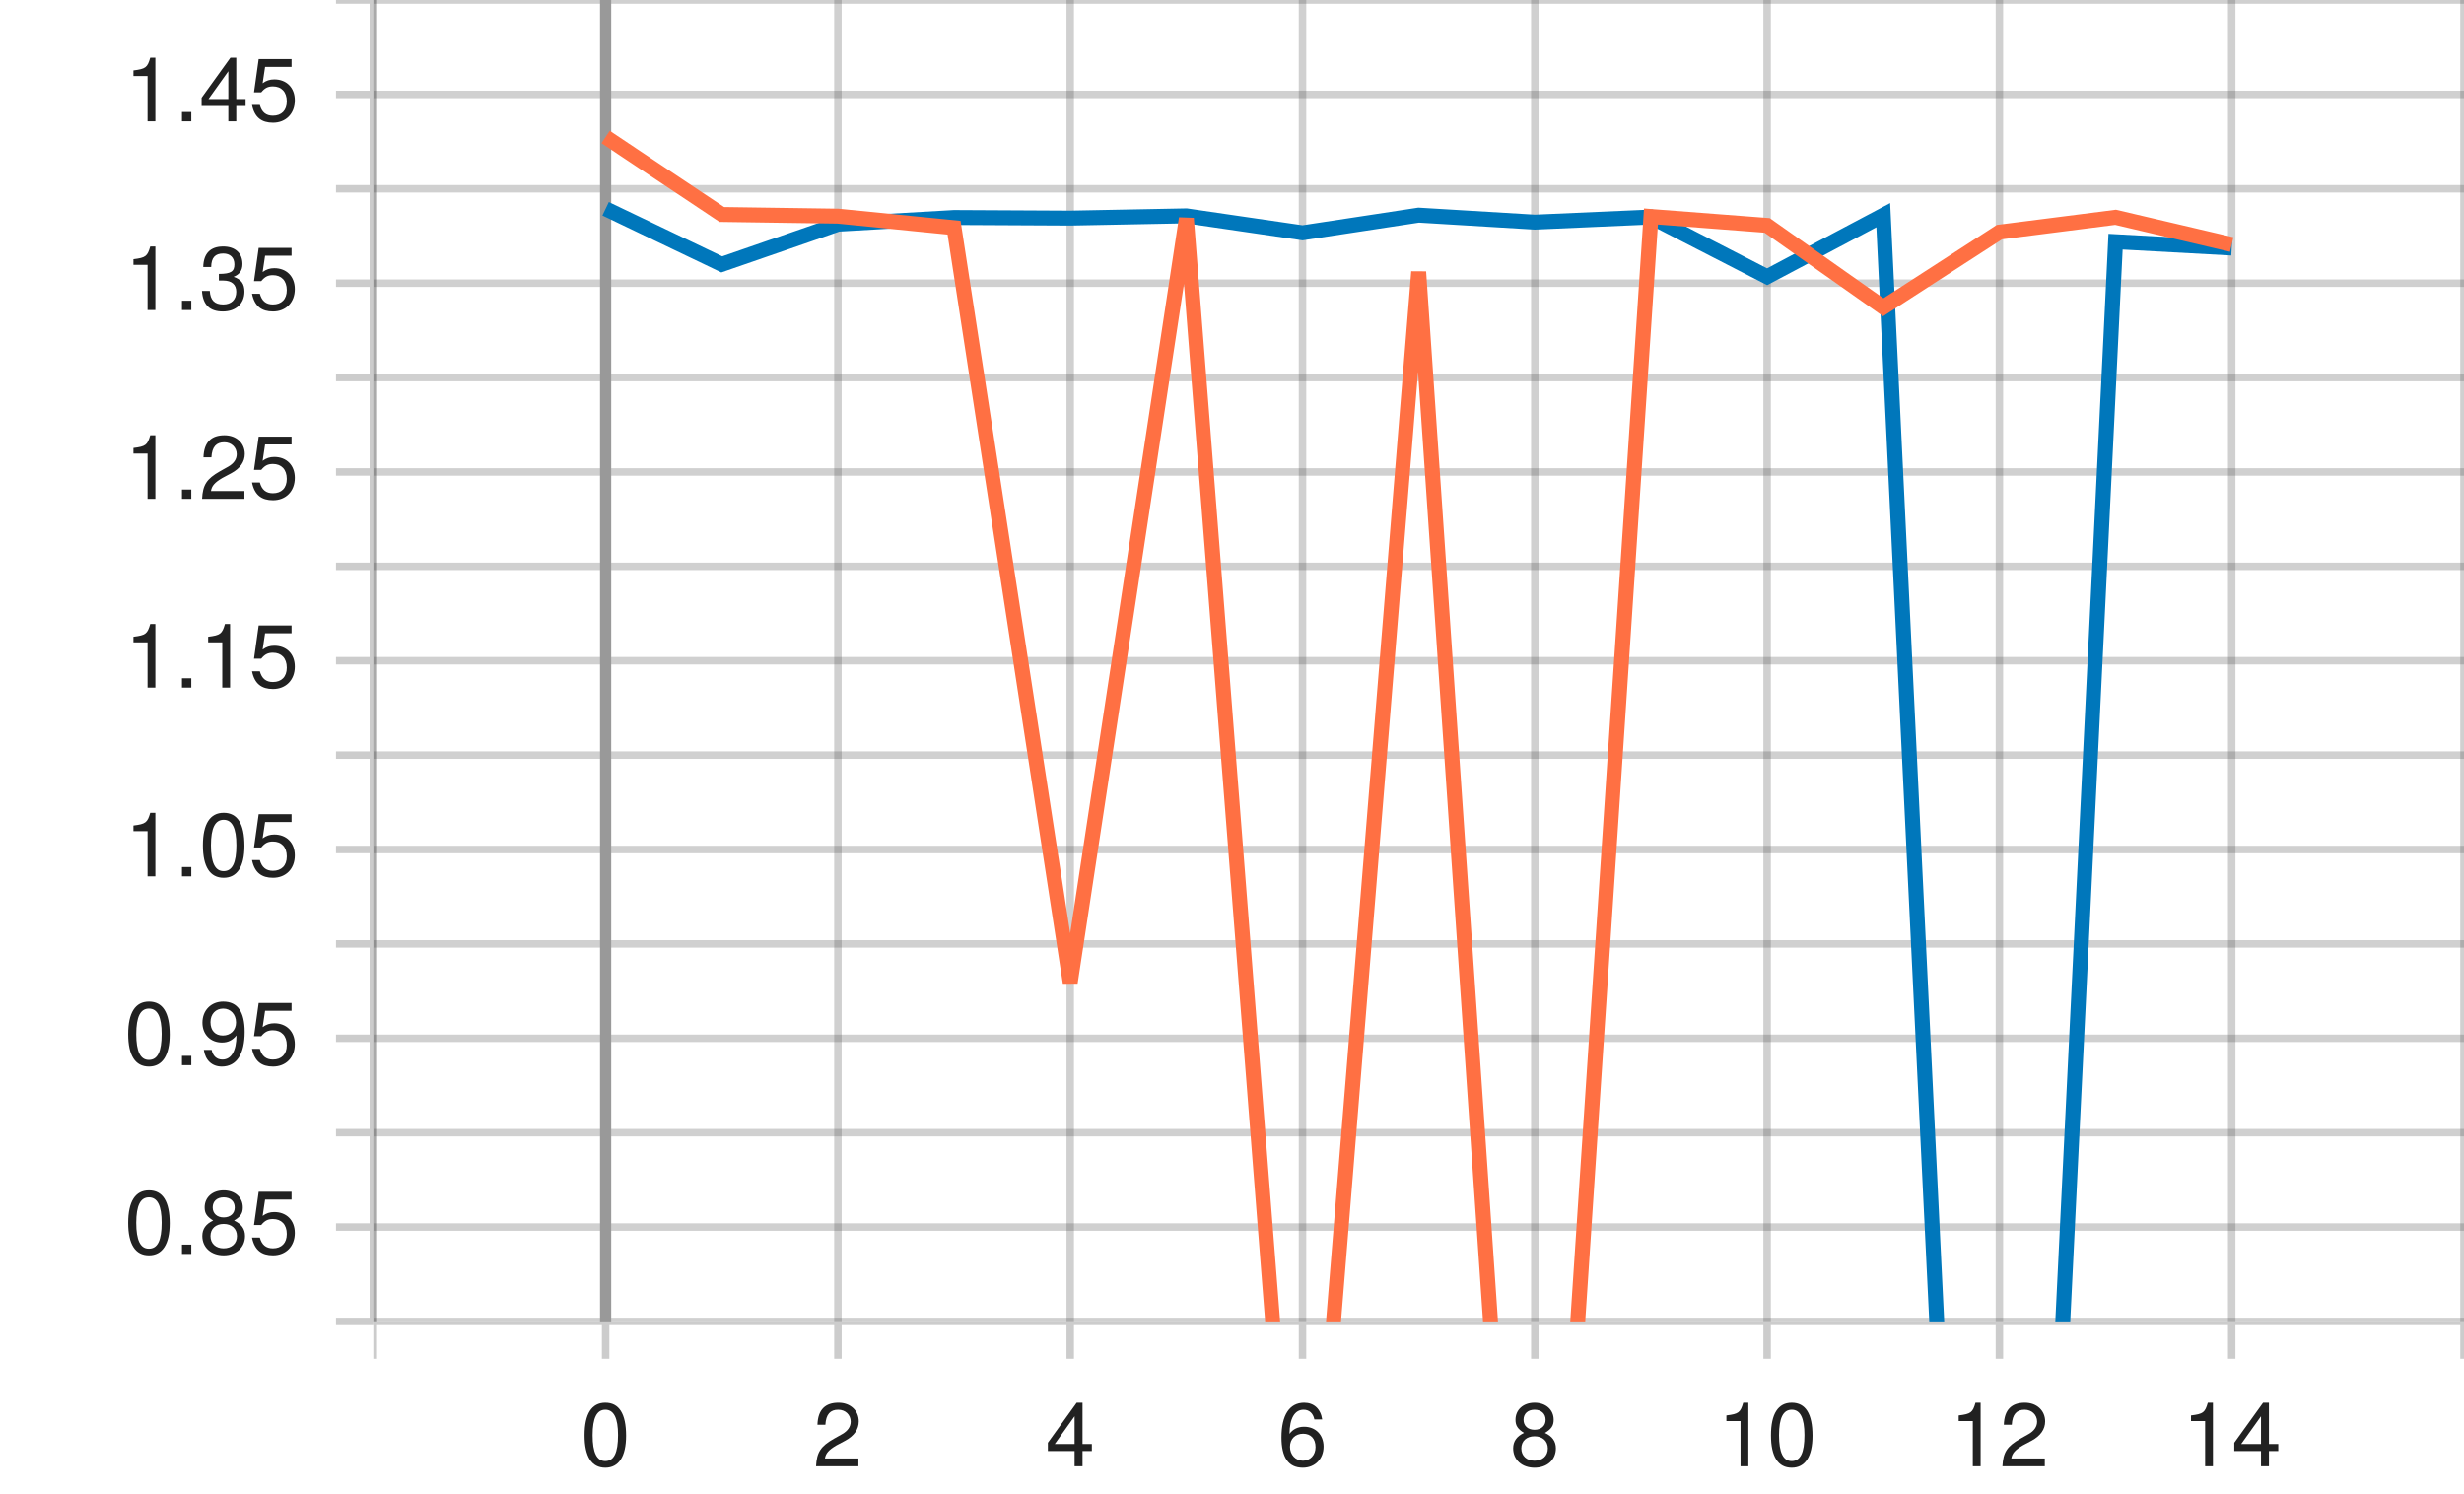
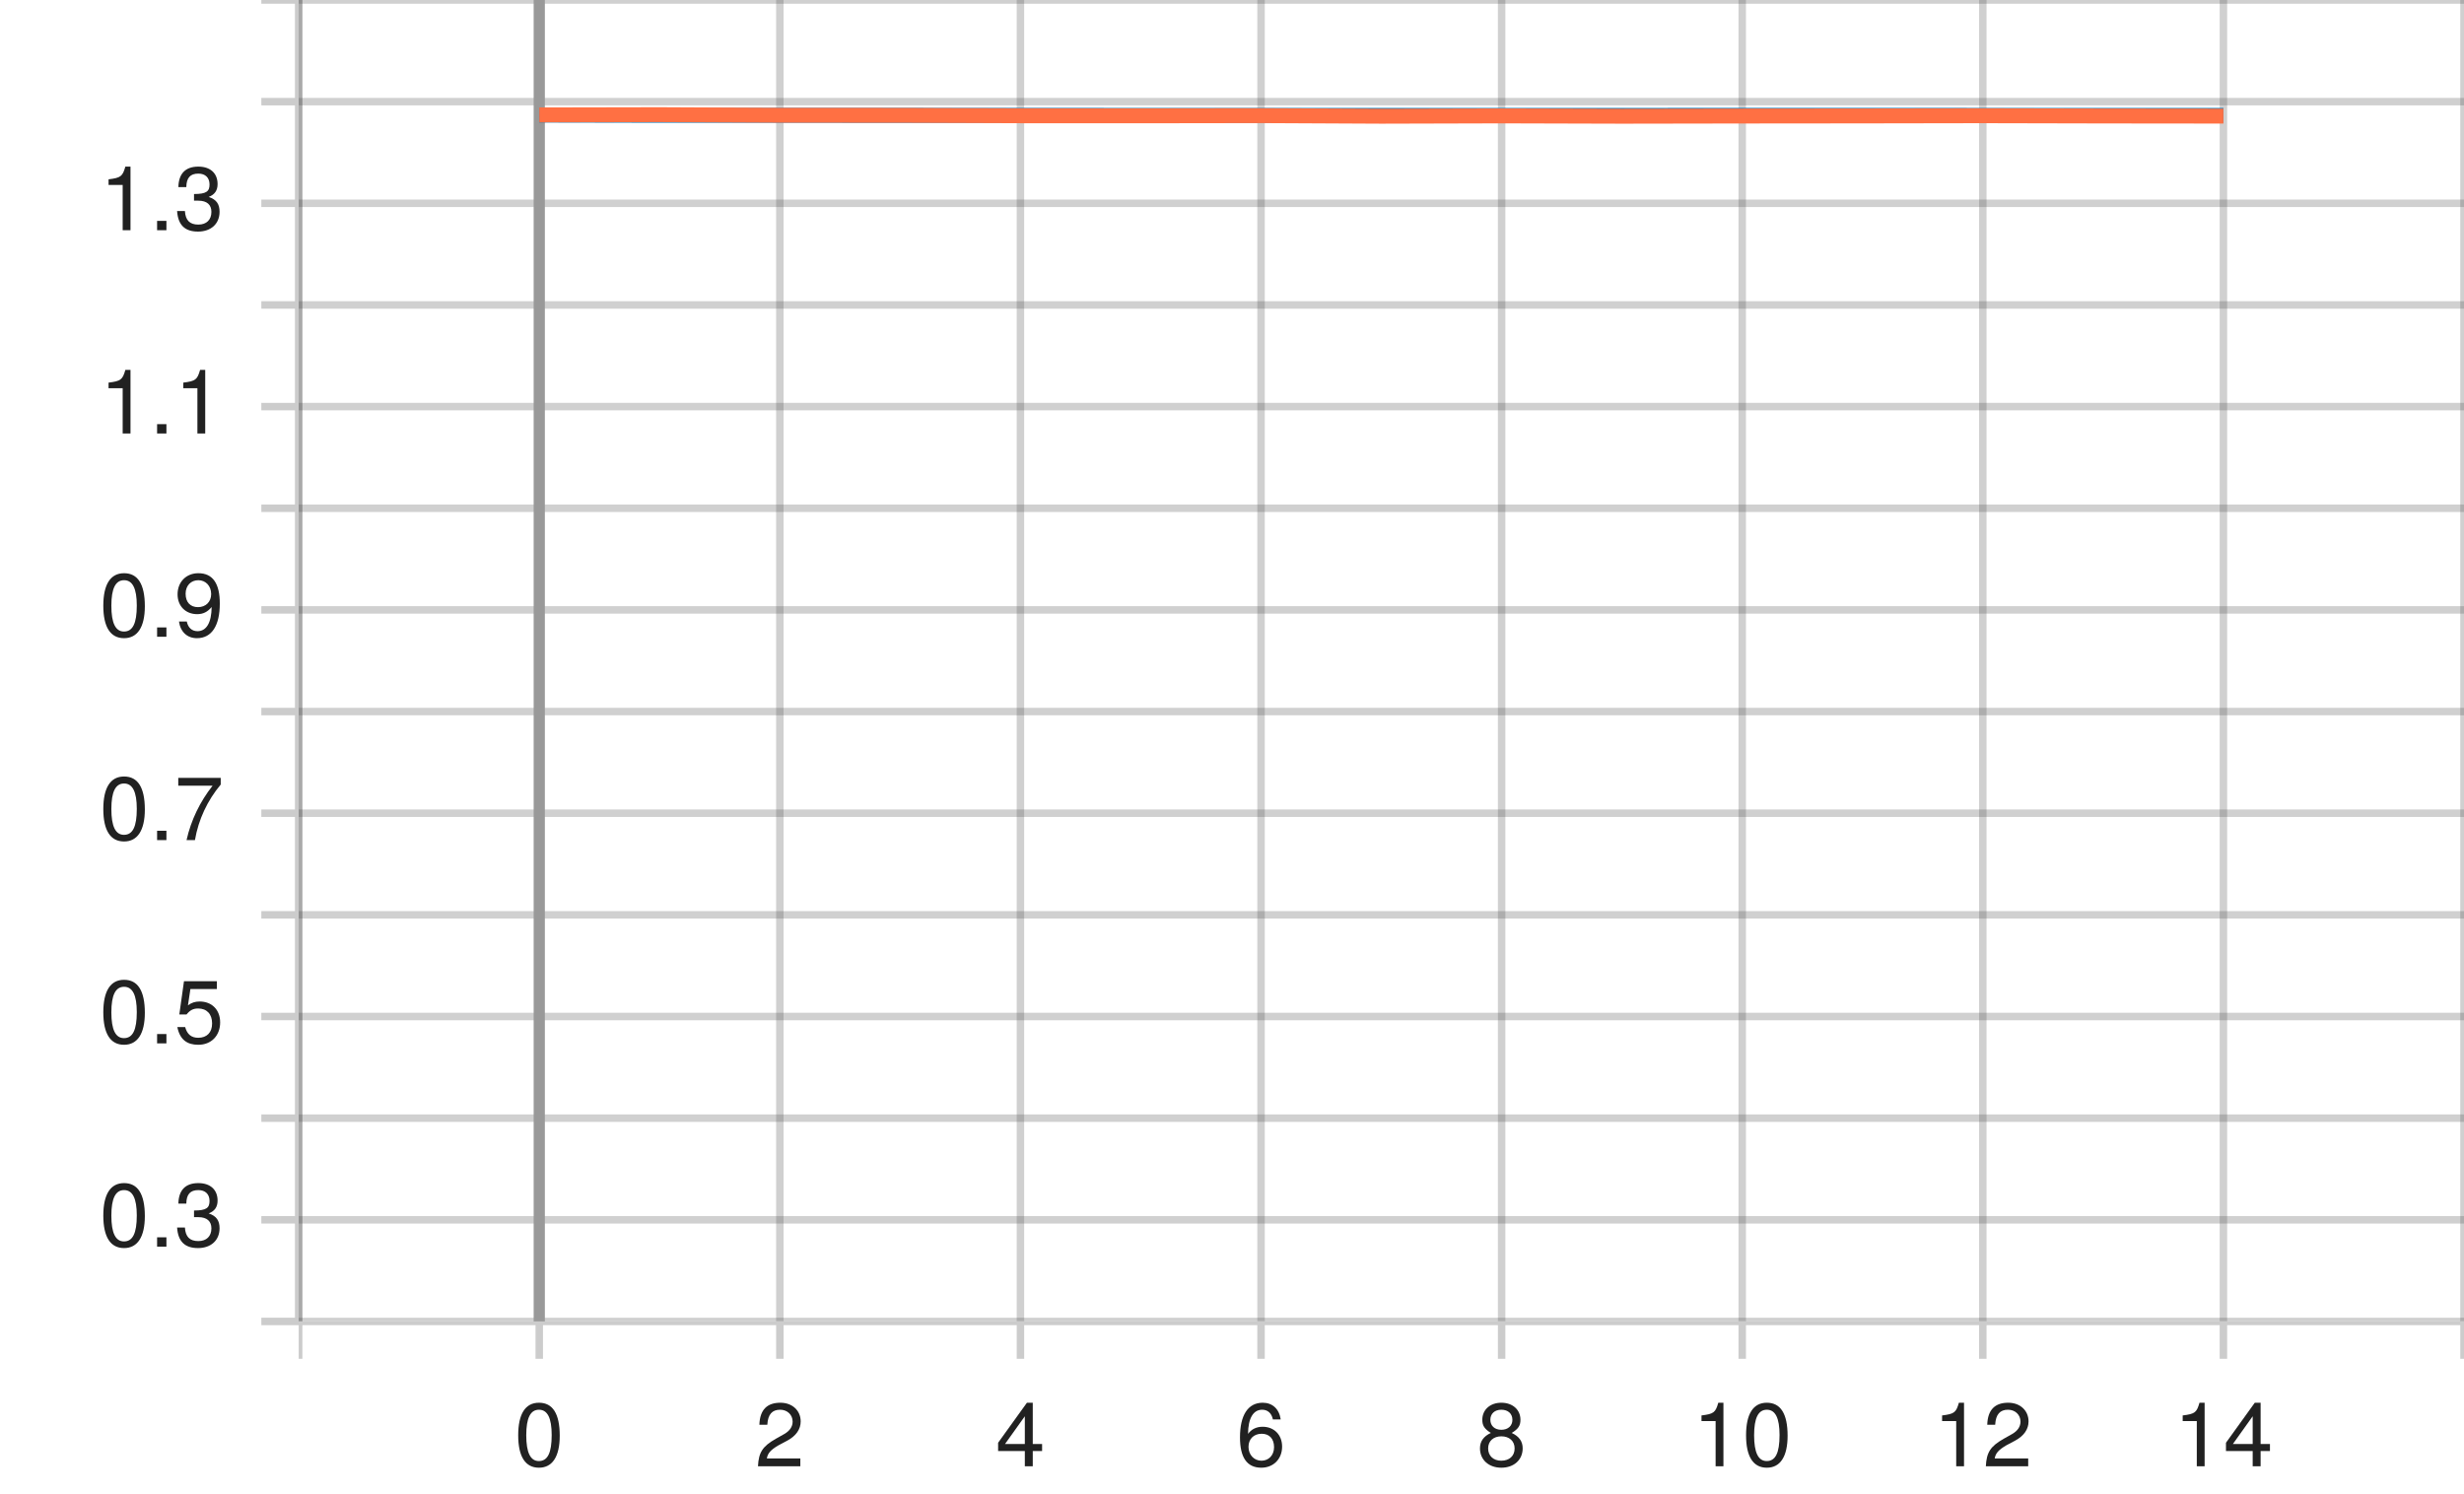
<svg xmlns="http://www.w3.org/2000/svg" viewBox="0 0 330 200">
  <g>
    <g>
      <g>
        <g>
          <g>
-             <line x1="50" y1="177" x2="45" y2="177" style="visibility: inherit;" fill="rgb(0, 0, 0)" stroke="rgb(204, 204, 204)" stroke-width="1px" />
-             <line x1="50" y1="164.357" x2="45" y2="164.357" style="visibility: inherit;" fill="rgb(0, 0, 0)" stroke="rgb(204, 204, 204)" stroke-width="1px" />
-             <line x1="50" y1="151.714" x2="45" y2="151.714" style="visibility: inherit;" fill="rgb(0, 0, 0)" stroke="rgb(204, 204, 204)" stroke-width="1px" />
-             <line x1="50" y1="139.071" x2="45" y2="139.071" style="visibility: inherit;" fill="rgb(0, 0, 0)" stroke="rgb(204, 204, 204)" stroke-width="1px" />
-             <line x1="50" y1="126.429" x2="45" y2="126.429" style="visibility: inherit;" fill="rgb(0, 0, 0)" stroke="rgb(204, 204, 204)" stroke-width="1px" />
-             <line x1="50" y1="113.786" x2="45" y2="113.786" style="visibility: inherit;" fill="rgb(0, 0, 0)" stroke="rgb(204, 204, 204)" stroke-width="1px" />
-             <line x1="50" y1="101.143" x2="45" y2="101.143" style="visibility: inherit;" fill="rgb(0, 0, 0)" stroke="rgb(204, 204, 204)" stroke-width="1px" />
-             <line x1="50" y1="88.5" x2="45" y2="88.5" style="visibility: inherit;" fill="rgb(0, 0, 0)" stroke="rgb(204, 204, 204)" stroke-width="1px" />
-             <line x1="50" y1="75.857" x2="45" y2="75.857" style="visibility: inherit;" fill="rgb(0, 0, 0)" stroke="rgb(204, 204, 204)" stroke-width="1px" />
-             <line x1="50" y1="63.214" x2="45" y2="63.214" style="visibility: inherit;" fill="rgb(0, 0, 0)" stroke="rgb(204, 204, 204)" stroke-width="1px" />
-             <line x1="50" y1="50.571" x2="45" y2="50.571" style="visibility: inherit;" fill="rgb(0, 0, 0)" stroke="rgb(204, 204, 204)" stroke-width="1px" />
-             <line x1="50" y1="37.929" x2="45" y2="37.929" style="visibility: inherit;" fill="rgb(0, 0, 0)" stroke="rgb(204, 204, 204)" stroke-width="1px" />
-             <line x1="50" y1="25.286" x2="45" y2="25.286" style="visibility: inherit;" fill="rgb(0, 0, 0)" stroke="rgb(204, 204, 204)" stroke-width="1px" />
-             <line x1="50" y1="12.643" x2="45" y2="12.643" style="visibility: inherit;" fill="rgb(0, 0, 0)" stroke="rgb(204, 204, 204)" stroke-width="1px" />
-             <line x1="50" y1="0" x2="45" y2="0" style="visibility: inherit;" fill="rgb(0, 0, 0)" stroke="rgb(204, 204, 204)" stroke-width="1px" />
+             <line x1="40" y1="177" x2="35" y2="177" style="visibility: inherit;" fill="rgb(0, 0, 0)" stroke="rgb(204, 204, 204)" stroke-width="1px" />
+             <line x1="40" y1="163.385" x2="35" y2="163.385" style="visibility: inherit;" fill="rgb(0, 0, 0)" stroke="rgb(204, 204, 204)" stroke-width="1px" />
+             <line x1="40" y1="149.769" x2="35" y2="149.769" style="visibility: inherit;" fill="rgb(0, 0, 0)" stroke="rgb(204, 204, 204)" stroke-width="1px" />
+             <line x1="40" y1="136.154" x2="35" y2="136.154" style="visibility: inherit;" fill="rgb(0, 0, 0)" stroke="rgb(204, 204, 204)" stroke-width="1px" />
+             <line x1="40" y1="122.538" x2="35" y2="122.538" style="visibility: inherit;" fill="rgb(0, 0, 0)" stroke="rgb(204, 204, 204)" stroke-width="1px" />
+             <line x1="40" y1="108.923" x2="35" y2="108.923" style="visibility: inherit;" fill="rgb(0, 0, 0)" stroke="rgb(204, 204, 204)" stroke-width="1px" />
+             <line x1="40" y1="95.308" x2="35" y2="95.308" style="visibility: inherit;" fill="rgb(0, 0, 0)" stroke="rgb(204, 204, 204)" stroke-width="1px" />
+             <line x1="40" y1="81.692" x2="35" y2="81.692" style="visibility: inherit;" fill="rgb(0, 0, 0)" stroke="rgb(204, 204, 204)" stroke-width="1px" />
+             <line x1="40" y1="68.077" x2="35" y2="68.077" style="visibility: inherit;" fill="rgb(0, 0, 0)" stroke="rgb(204, 204, 204)" stroke-width="1px" />
+             <line x1="40" y1="54.462" x2="35" y2="54.462" style="visibility: inherit;" fill="rgb(0, 0, 0)" stroke="rgb(204, 204, 204)" stroke-width="1px" />
+             <line x1="40" y1="40.846" x2="35" y2="40.846" style="visibility: inherit;" fill="rgb(0, 0, 0)" stroke="rgb(204, 204, 204)" stroke-width="1px" />
+             <line x1="40" y1="27.231" x2="35" y2="27.231" style="visibility: inherit;" fill="rgb(0, 0, 0)" stroke="rgb(204, 204, 204)" stroke-width="1px" />
+             <line x1="40" y1="13.615" x2="35" y2="13.615" style="visibility: inherit;" fill="rgb(0, 0, 0)" stroke="rgb(204, 204, 204)" stroke-width="1px" />
+             <line x1="40" y1="0" x2="35" y2="0" style="visibility: inherit;" fill="rgb(0, 0, 0)" stroke="rgb(204, 204, 204)" stroke-width="1px" />
          </g>
-           <g transform="translate(40, 0)">
-             <text x="0" y="177" dx="0em" dy="0.3em" style="text-anchor: end; visibility: hidden; font-family: &quot;Helvetica Neue&quot;, sans-serif; font-size: 12px; font-weight: 200;" fill="rgb(33, 33, 33)" stroke="none" stroke-width="1px">0.8</text>
-             <text x="0" y="164.357" dx="0em" dy="0.3em" style="text-anchor: end; visibility: inherit; font-family: &quot;Helvetica Neue&quot;, sans-serif; font-size: 12px; font-weight: 200;" fill="rgb(33, 33, 33)" stroke="none" stroke-width="1px">0.85</text>
-             <text x="0" y="151.714" dx="0em" dy="0.3em" style="text-anchor: end; visibility: hidden; font-family: &quot;Helvetica Neue&quot;, sans-serif; font-size: 12px; font-weight: 200;" fill="rgb(33, 33, 33)" stroke="none" stroke-width="1px">0.9</text>
-             <text x="0" y="139.071" dx="0em" dy="0.3em" style="text-anchor: end; visibility: inherit; font-family: &quot;Helvetica Neue&quot;, sans-serif; font-size: 12px; font-weight: 200;" fill="rgb(33, 33, 33)" stroke="none" stroke-width="1px">0.95</text>
-             <text x="0" y="126.429" dx="0em" dy="0.3em" style="text-anchor: end; visibility: hidden; font-family: &quot;Helvetica Neue&quot;, sans-serif; font-size: 12px; font-weight: 200;" fill="rgb(33, 33, 33)" stroke="none" stroke-width="1px">1</text>
-             <text x="0" y="113.786" dx="0em" dy="0.3em" style="text-anchor: end; visibility: inherit; font-family: &quot;Helvetica Neue&quot;, sans-serif; font-size: 12px; font-weight: 200;" fill="rgb(33, 33, 33)" stroke="none" stroke-width="1px">1.05</text>
-             <text x="0" y="101.143" dx="0em" dy="0.3em" style="text-anchor: end; visibility: hidden; font-family: &quot;Helvetica Neue&quot;, sans-serif; font-size: 12px; font-weight: 200;" fill="rgb(33, 33, 33)" stroke="none" stroke-width="1px">1.1</text>
-             <text x="0" y="88.5" dx="0em" dy="0.3em" style="text-anchor: end; visibility: inherit; font-family: &quot;Helvetica Neue&quot;, sans-serif; font-size: 12px; font-weight: 200;" fill="rgb(33, 33, 33)" stroke="none" stroke-width="1px">1.15</text>
-             <text x="0" y="75.857" dx="0em" dy="0.3em" style="text-anchor: end; visibility: hidden; font-family: &quot;Helvetica Neue&quot;, sans-serif; font-size: 12px; font-weight: 200;" fill="rgb(33, 33, 33)" stroke="none" stroke-width="1px">1.2</text>
-             <text x="0" y="63.214" dx="0em" dy="0.3em" style="text-anchor: end; visibility: inherit; font-family: &quot;Helvetica Neue&quot;, sans-serif; font-size: 12px; font-weight: 200;" fill="rgb(33, 33, 33)" stroke="none" stroke-width="1px">1.25</text>
-             <text x="0" y="50.571" dx="0em" dy="0.3em" style="text-anchor: end; visibility: hidden; font-family: &quot;Helvetica Neue&quot;, sans-serif; font-size: 12px; font-weight: 200;" fill="rgb(33, 33, 33)" stroke="none" stroke-width="1px">1.3</text>
-             <text x="0" y="37.929" dx="0em" dy="0.3em" style="text-anchor: end; visibility: inherit; font-family: &quot;Helvetica Neue&quot;, sans-serif; font-size: 12px; font-weight: 200;" fill="rgb(33, 33, 33)" stroke="none" stroke-width="1px">1.35</text>
-             <text x="0" y="25.286" dx="0em" dy="0.3em" style="text-anchor: end; visibility: hidden; font-family: &quot;Helvetica Neue&quot;, sans-serif; font-size: 12px; font-weight: 200;" fill="rgb(33, 33, 33)" stroke="none" stroke-width="1px">1.4</text>
-             <text x="0" y="12.643" dx="0em" dy="0.3em" style="text-anchor: end; visibility: inherit; font-family: &quot;Helvetica Neue&quot;, sans-serif; font-size: 12px; font-weight: 200;" fill="rgb(33, 33, 33)" stroke="none" stroke-width="1px">1.45</text>
+           <g transform="translate(30, 0)">
+             <text x="0" y="177" dx="0em" dy="0.3em" style="text-anchor: end; visibility: hidden; font-family: &quot;Helvetica Neue&quot;, sans-serif; font-size: 12px; font-weight: 200;" fill="rgb(33, 33, 33)" stroke="none" stroke-width="1px">0.2</text>
+             <text x="0" y="163.385" dx="0em" dy="0.3em" style="text-anchor: end; visibility: inherit; font-family: &quot;Helvetica Neue&quot;, sans-serif; font-size: 12px; font-weight: 200;" fill="rgb(33, 33, 33)" stroke="none" stroke-width="1px">0.3</text>
+             <text x="0" y="149.769" dx="0em" dy="0.3em" style="text-anchor: end; visibility: hidden; font-family: &quot;Helvetica Neue&quot;, sans-serif; font-size: 12px; font-weight: 200;" fill="rgb(33, 33, 33)" stroke="none" stroke-width="1px">0.4</text>
+             <text x="0" y="136.154" dx="0em" dy="0.3em" style="text-anchor: end; visibility: inherit; font-family: &quot;Helvetica Neue&quot;, sans-serif; font-size: 12px; font-weight: 200;" fill="rgb(33, 33, 33)" stroke="none" stroke-width="1px">0.5</text>
+             <text x="0" y="122.538" dx="0em" dy="0.3em" style="text-anchor: end; visibility: hidden; font-family: &quot;Helvetica Neue&quot;, sans-serif; font-size: 12px; font-weight: 200;" fill="rgb(33, 33, 33)" stroke="none" stroke-width="1px">0.6</text>
+             <text x="0" y="108.923" dx="0em" dy="0.3em" style="text-anchor: end; visibility: inherit; font-family: &quot;Helvetica Neue&quot;, sans-serif; font-size: 12px; font-weight: 200;" fill="rgb(33, 33, 33)" stroke="none" stroke-width="1px">0.7</text>
+             <text x="0" y="95.308" dx="0em" dy="0.3em" style="text-anchor: end; visibility: hidden; font-family: &quot;Helvetica Neue&quot;, sans-serif; font-size: 12px; font-weight: 200;" fill="rgb(33, 33, 33)" stroke="none" stroke-width="1px">0.8</text>
+             <text x="0" y="81.692" dx="0em" dy="0.3em" style="text-anchor: end; visibility: inherit; font-family: &quot;Helvetica Neue&quot;, sans-serif; font-size: 12px; font-weight: 200;" fill="rgb(33, 33, 33)" stroke="none" stroke-width="1px">0.9</text>
+             <text x="0" y="68.077" dx="0em" dy="0.3em" style="text-anchor: end; visibility: hidden; font-family: &quot;Helvetica Neue&quot;, sans-serif; font-size: 12px; font-weight: 200;" fill="rgb(33, 33, 33)" stroke="none" stroke-width="1px">1</text>
+             <text x="0" y="54.462" dx="0em" dy="0.3em" style="text-anchor: end; visibility: inherit; font-family: &quot;Helvetica Neue&quot;, sans-serif; font-size: 12px; font-weight: 200;" fill="rgb(33, 33, 33)" stroke="none" stroke-width="1px">1.1</text>
+             <text x="0" y="40.846" dx="0em" dy="0.3em" style="text-anchor: end; visibility: hidden; font-family: &quot;Helvetica Neue&quot;, sans-serif; font-size: 12px; font-weight: 200;" fill="rgb(33, 33, 33)" stroke="none" stroke-width="1px">1.2</text>
+             <text x="0" y="27.231" dx="0em" dy="0.3em" style="text-anchor: end; visibility: inherit; font-family: &quot;Helvetica Neue&quot;, sans-serif; font-size: 12px; font-weight: 200;" fill="rgb(33, 33, 33)" stroke="none" stroke-width="1px">1.3</text>
+             <text x="0" y="13.615" dx="0em" dy="0.3em" style="text-anchor: end; visibility: hidden; font-family: &quot;Helvetica Neue&quot;, sans-serif; font-size: 12px; font-weight: 200;" fill="rgb(33, 33, 33)" stroke="none" stroke-width="1px">1.4</text>
            <text x="0" y="0" dx="0em" dy="0.3em" style="text-anchor: end; visibility: hidden; font-family: &quot;Helvetica Neue&quot;, sans-serif; font-size: 12px; font-weight: 200;" fill="rgb(33, 33, 33)" stroke="none" stroke-width="1px">1.5</text>
          </g>
-           <line x1="50" y1="0" x2="50" y2="177" fill="rgb(0, 0, 0)" stroke="rgb(204, 204, 204)" stroke-width="1px" />
+           <line x1="40" y1="0" x2="40" y2="177" fill="rgb(0, 0, 0)" stroke="rgb(204, 204, 204)" stroke-width="1px" />
        </g>
      </g>
-       <g transform="translate(50, 0)" clip-path="url(#clip_0)">
+       <g transform="translate(40, 0)" clip-path="url(#clip_0)">
        <clipPath id="clip_0">
-           <rect width="280" height="177" />
+           <rect width="290" height="177" />
        </clipPath>
        <g>
          <g>
            <g>
              <line x1="0" y1="0" x2="0" y2="177" fill="rgb(0, 0, 0)" stroke="rgb(66, 66, 66)" stroke-width="1px" opacity="0.25" />
-               <line x1="31.111" y1="0" x2="31.111" y2="177" fill="rgb(0, 0, 0)" stroke="rgb(66, 66, 66)" stroke-width="1px" opacity="0.25" />
-               <line x1="62.222" y1="0" x2="62.222" y2="177" fill="rgb(0, 0, 0)" stroke="rgb(66, 66, 66)" stroke-width="1px" opacity="0.25" />
-               <line x1="93.333" y1="0" x2="93.333" y2="177" fill="rgb(0, 0, 0)" stroke="rgb(66, 66, 66)" stroke-width="1px" opacity="0.25" />
-               <line x1="124.444" y1="0" x2="124.444" y2="177" fill="rgb(0, 0, 0)" stroke="rgb(66, 66, 66)" stroke-width="1px" opacity="0.25" />
-               <line x1="155.556" y1="0" x2="155.556" y2="177" fill="rgb(0, 0, 0)" stroke="rgb(66, 66, 66)" stroke-width="1px" opacity="0.25" />
-               <line x1="186.667" y1="0" x2="186.667" y2="177" fill="rgb(0, 0, 0)" stroke="rgb(66, 66, 66)" stroke-width="1px" opacity="0.25" />
-               <line x1="217.778" y1="0" x2="217.778" y2="177" fill="rgb(0, 0, 0)" stroke="rgb(66, 66, 66)" stroke-width="1px" opacity="0.25" />
-               <line x1="248.889" y1="0" x2="248.889" y2="177" fill="rgb(0, 0, 0)" stroke="rgb(66, 66, 66)" stroke-width="1px" opacity="0.25" />
-               <line x1="280" y1="0" x2="280" y2="177" fill="rgb(0, 0, 0)" stroke="rgb(66, 66, 66)" stroke-width="1px" opacity="0.25" />
+               <line x1="32.222" y1="0" x2="32.222" y2="177" fill="rgb(0, 0, 0)" stroke="rgb(66, 66, 66)" stroke-width="1px" opacity="0.25" />
+               <line x1="64.444" y1="0" x2="64.444" y2="177" fill="rgb(0, 0, 0)" stroke="rgb(66, 66, 66)" stroke-width="1px" opacity="0.25" />
+               <line x1="96.667" y1="0" x2="96.667" y2="177" fill="rgb(0, 0, 0)" stroke="rgb(66, 66, 66)" stroke-width="1px" opacity="0.25" />
+               <line x1="128.889" y1="0" x2="128.889" y2="177" fill="rgb(0, 0, 0)" stroke="rgb(66, 66, 66)" stroke-width="1px" opacity="0.25" />
+               <line x1="161.111" y1="0" x2="161.111" y2="177" fill="rgb(0, 0, 0)" stroke="rgb(66, 66, 66)" stroke-width="1px" opacity="0.25" />
+               <line x1="193.333" y1="0" x2="193.333" y2="177" fill="rgb(0, 0, 0)" stroke="rgb(66, 66, 66)" stroke-width="1px" opacity="0.25" />
+               <line x1="225.556" y1="0" x2="225.556" y2="177" fill="rgb(0, 0, 0)" stroke="rgb(66, 66, 66)" stroke-width="1px" opacity="0.25" />
+               <line x1="257.778" y1="0" x2="257.778" y2="177" fill="rgb(0, 0, 0)" stroke="rgb(66, 66, 66)" stroke-width="1px" opacity="0.25" />
+               <line x1="290" y1="0" x2="290" y2="177" fill="rgb(0, 0, 0)" stroke="rgb(66, 66, 66)" stroke-width="1px" opacity="0.25" />
            </g>
            <g>
-               <line x1="0" y1="177" x2="280" y2="177" fill="rgb(0, 0, 0)" stroke="rgb(66, 66, 66)" stroke-width="1px" opacity="0.25" />
-               <line x1="0" y1="164.357" x2="280" y2="164.357" fill="rgb(0, 0, 0)" stroke="rgb(66, 66, 66)" stroke-width="1px" opacity="0.25" />
-               <line x1="0" y1="151.714" x2="280" y2="151.714" fill="rgb(0, 0, 0)" stroke="rgb(66, 66, 66)" stroke-width="1px" opacity="0.25" />
-               <line x1="0" y1="139.071" x2="280" y2="139.071" fill="rgb(0, 0, 0)" stroke="rgb(66, 66, 66)" stroke-width="1px" opacity="0.25" />
-               <line x1="0" y1="126.429" x2="280" y2="126.429" fill="rgb(0, 0, 0)" stroke="rgb(66, 66, 66)" stroke-width="1px" opacity="0.25" />
-               <line x1="0" y1="113.786" x2="280" y2="113.786" fill="rgb(0, 0, 0)" stroke="rgb(66, 66, 66)" stroke-width="1px" opacity="0.25" />
-               <line x1="0" y1="101.143" x2="280" y2="101.143" fill="rgb(0, 0, 0)" stroke="rgb(66, 66, 66)" stroke-width="1px" opacity="0.25" />
-               <line x1="0" y1="88.5" x2="280" y2="88.5" fill="rgb(0, 0, 0)" stroke="rgb(66, 66, 66)" stroke-width="1px" opacity="0.25" />
-               <line x1="0" y1="75.857" x2="280" y2="75.857" fill="rgb(0, 0, 0)" stroke="rgb(66, 66, 66)" stroke-width="1px" opacity="0.25" />
-               <line x1="0" y1="63.214" x2="280" y2="63.214" fill="rgb(0, 0, 0)" stroke="rgb(66, 66, 66)" stroke-width="1px" opacity="0.25" />
-               <line x1="0" y1="50.571" x2="280" y2="50.571" fill="rgb(0, 0, 0)" stroke="rgb(66, 66, 66)" stroke-width="1px" opacity="0.25" />
-               <line x1="0" y1="37.929" x2="280" y2="37.929" fill="rgb(0, 0, 0)" stroke="rgb(66, 66, 66)" stroke-width="1px" opacity="0.25" />
-               <line x1="0" y1="25.286" x2="280" y2="25.286" fill="rgb(0, 0, 0)" stroke="rgb(66, 66, 66)" stroke-width="1px" opacity="0.25" />
-               <line x1="0" y1="12.643" x2="280" y2="12.643" fill="rgb(0, 0, 0)" stroke="rgb(66, 66, 66)" stroke-width="1px" opacity="0.25" />
-               <line x1="0" y1="0" x2="280" y2="0" fill="rgb(0, 0, 0)" stroke="rgb(66, 66, 66)" stroke-width="1px" opacity="0.25" />
+               <line x1="0" y1="177" x2="290" y2="177" fill="rgb(0, 0, 0)" stroke="rgb(66, 66, 66)" stroke-width="1px" opacity="0.25" />
+               <line x1="0" y1="163.385" x2="290" y2="163.385" fill="rgb(0, 0, 0)" stroke="rgb(66, 66, 66)" stroke-width="1px" opacity="0.25" />
+               <line x1="0" y1="149.769" x2="290" y2="149.769" fill="rgb(0, 0, 0)" stroke="rgb(66, 66, 66)" stroke-width="1px" opacity="0.25" />
+               <line x1="0" y1="136.154" x2="290" y2="136.154" fill="rgb(0, 0, 0)" stroke="rgb(66, 66, 66)" stroke-width="1px" opacity="0.25" />
+               <line x1="0" y1="122.538" x2="290" y2="122.538" fill="rgb(0, 0, 0)" stroke="rgb(66, 66, 66)" stroke-width="1px" opacity="0.25" />
+               <line x1="0" y1="108.923" x2="290" y2="108.923" fill="rgb(0, 0, 0)" stroke="rgb(66, 66, 66)" stroke-width="1px" opacity="0.25" />
+               <line x1="0" y1="95.308" x2="290" y2="95.308" fill="rgb(0, 0, 0)" stroke="rgb(66, 66, 66)" stroke-width="1px" opacity="0.25" />
+               <line x1="0" y1="81.692" x2="290" y2="81.692" fill="rgb(0, 0, 0)" stroke="rgb(66, 66, 66)" stroke-width="1px" opacity="0.25" />
+               <line x1="0" y1="68.077" x2="290" y2="68.077" fill="rgb(0, 0, 0)" stroke="rgb(66, 66, 66)" stroke-width="1px" opacity="0.25" />
+               <line x1="0" y1="54.462" x2="290" y2="54.462" fill="rgb(0, 0, 0)" stroke="rgb(66, 66, 66)" stroke-width="1px" opacity="0.25" />
+               <line x1="0" y1="40.846" x2="290" y2="40.846" fill="rgb(0, 0, 0)" stroke="rgb(66, 66, 66)" stroke-width="1px" opacity="0.25" />
+               <line x1="0" y1="27.231" x2="290" y2="27.231" fill="rgb(0, 0, 0)" stroke="rgb(66, 66, 66)" stroke-width="1px" opacity="0.25" />
+               <line x1="0" y1="13.615" x2="290" y2="13.615" fill="rgb(0, 0, 0)" stroke="rgb(66, 66, 66)" stroke-width="1px" opacity="0.25" />
+               <line x1="0" y1="0" x2="290" y2="0" fill="rgb(0, 0, 0)" stroke="rgb(66, 66, 66)" stroke-width="1px" opacity="0.25" />
            </g>
          </g>
        </g>
        <g>
          <g>
-             <line x1="0" y1="379.286" x2="280" y2="379.286" fill="rgb(0, 0, 0)" stroke="rgb(153, 153, 153)" stroke-width="1.5px" />
+             <line x1="0" y1="204.231" x2="290" y2="204.231" fill="rgb(0, 0, 0)" stroke="rgb(153, 153, 153)" stroke-width="1.5px" />
          </g>
        </g>
        <g>
          <g>
-             <line x1="31.111" y1="0" x2="31.111" y2="177" fill="rgb(0, 0, 0)" stroke="rgb(153, 153, 153)" stroke-width="1.5px" />
+             <line x1="32.222" y1="0" x2="32.222" y2="177" fill="rgb(0, 0, 0)" stroke="rgb(153, 153, 153)" stroke-width="1.5px" />
          </g>
        </g>
        <g>
          <g>
            <g>
              <g>
                <g>
-                   <path stroke="rgb(0, 119, 187)" stroke-width="2px" d="M31.111,27.963L46.667,35.41L62.222,30.027L77.778,29.134L93.333,29.214L108.889,28.912L124.444,31.183L140,28.816L155.556,29.754L171.111,29.069L186.667,37.067L202.222,28.823L217.778,350.689L233.333,32.371L248.889,33.223" style="fill: none;" fill="none" />
+                   <path stroke="rgb(0, 119, 187)" stroke-width="2px" d="M32.222,15.412L48.333,15.441L64.444,15.442L80.556,15.444L96.667,15.449L112.778,15.456L128.889,15.46L145,15.454L161.111,15.454L177.222,15.458L193.333,15.447L209.444,15.447L225.556,15.455L241.667,15.457L257.778,15.454" style="fill: none;" fill="none" />
                </g>
                <g>
-                   <path stroke="rgb(255, 112, 67)" stroke-width="2px" d="M31.111,18.349L46.667,28.728L62.222,28.951L77.778,30.5L93.333,131.616L108.889,29.255L124.444,228.172L140,36.411L155.556,263.74L171.111,28.998L186.667,30.19L202.222,41.154L217.778,31.09L233.333,29.105L248.889,32.752" style="fill: none;" fill="none" />
+                   <path stroke="rgb(255, 112, 67)" stroke-width="2px" d="M32.222,15.392L48.333,15.361L64.444,15.439L80.556,15.446L96.667,15.505L112.778,15.512L128.889,15.489L145,15.568L161.111,15.524L177.222,15.569L193.333,15.542L209.444,15.527L225.556,15.5L241.667,15.536L257.778,15.553" style="fill: none;" fill="none" />
                </g>
              </g>
            </g>
          </g>
        </g>
      </g>
-       <g transform="translate(50, 177)" clip-path="url(#clip_1)">
+       <g transform="translate(40, 177)" clip-path="url(#clip_1)">
        <clipPath id="clip_1">
-           <rect width="280" height="23" />
+           <rect width="290" height="23" />
        </clipPath>
        <g>
          <g>
            <line x1="0" y1="0" x2="0" y2="5" style="visibility: inherit;" fill="rgb(0, 0, 0)" stroke="rgb(204, 204, 204)" stroke-width="1px" />
-             <line x1="31.111" y1="0" x2="31.111" y2="5" style="visibility: inherit;" fill="rgb(0, 0, 0)" stroke="rgb(204, 204, 204)" stroke-width="1px" />
-             <line x1="62.222" y1="0" x2="62.222" y2="5" style="visibility: inherit;" fill="rgb(0, 0, 0)" stroke="rgb(204, 204, 204)" stroke-width="1px" />
-             <line x1="93.333" y1="0" x2="93.333" y2="5" style="visibility: inherit;" fill="rgb(0, 0, 0)" stroke="rgb(204, 204, 204)" stroke-width="1px" />
-             <line x1="124.444" y1="0" x2="124.444" y2="5" style="visibility: inherit;" fill="rgb(0, 0, 0)" stroke="rgb(204, 204, 204)" stroke-width="1px" />
-             <line x1="155.556" y1="0" x2="155.556" y2="5" style="visibility: inherit;" fill="rgb(0, 0, 0)" stroke="rgb(204, 204, 204)" stroke-width="1px" />
-             <line x1="186.667" y1="0" x2="186.667" y2="5" style="visibility: inherit;" fill="rgb(0, 0, 0)" stroke="rgb(204, 204, 204)" stroke-width="1px" />
-             <line x1="217.778" y1="0" x2="217.778" y2="5" style="visibility: inherit;" fill="rgb(0, 0, 0)" stroke="rgb(204, 204, 204)" stroke-width="1px" />
-             <line x1="248.889" y1="0" x2="248.889" y2="5" style="visibility: inherit;" fill="rgb(0, 0, 0)" stroke="rgb(204, 204, 204)" stroke-width="1px" />
-             <line x1="280" y1="0" x2="280" y2="5" style="visibility: inherit;" fill="rgb(0, 0, 0)" stroke="rgb(204, 204, 204)" stroke-width="1px" />
+             <line x1="32.222" y1="0" x2="32.222" y2="5" style="visibility: inherit;" fill="rgb(0, 0, 0)" stroke="rgb(204, 204, 204)" stroke-width="1px" />
+             <line x1="64.444" y1="0" x2="64.444" y2="5" style="visibility: inherit;" fill="rgb(0, 0, 0)" stroke="rgb(204, 204, 204)" stroke-width="1px" />
+             <line x1="96.667" y1="0" x2="96.667" y2="5" style="visibility: inherit;" fill="rgb(0, 0, 0)" stroke="rgb(204, 204, 204)" stroke-width="1px" />
+             <line x1="128.889" y1="0" x2="128.889" y2="5" style="visibility: inherit;" fill="rgb(0, 0, 0)" stroke="rgb(204, 204, 204)" stroke-width="1px" />
+             <line x1="161.111" y1="0" x2="161.111" y2="5" style="visibility: inherit;" fill="rgb(0, 0, 0)" stroke="rgb(204, 204, 204)" stroke-width="1px" />
+             <line x1="193.333" y1="0" x2="193.333" y2="5" style="visibility: inherit;" fill="rgb(0, 0, 0)" stroke="rgb(204, 204, 204)" stroke-width="1px" />
+             <line x1="225.556" y1="0" x2="225.556" y2="5" style="visibility: inherit;" fill="rgb(0, 0, 0)" stroke="rgb(204, 204, 204)" stroke-width="1px" />
+             <line x1="257.778" y1="0" x2="257.778" y2="5" style="visibility: inherit;" fill="rgb(0, 0, 0)" stroke="rgb(204, 204, 204)" stroke-width="1px" />
+             <line x1="290" y1="0" x2="290" y2="5" style="visibility: inherit;" fill="rgb(0, 0, 0)" stroke="rgb(204, 204, 204)" stroke-width="1px" />
          </g>
          <g transform="translate(0, 8)">
            <text x="0" y="0" dx="0em" dy="0.95em" style="text-anchor: middle; visibility: hidden; font-family: &quot;Helvetica Neue&quot;, sans-serif; font-size: 12px; font-weight: 200;" fill="rgb(33, 33, 33)" stroke="none" stroke-width="1px">-2</text>
-             <text x="31.111" y="0" dx="0em" dy="0.95em" style="text-anchor: middle; visibility: inherit; font-family: &quot;Helvetica Neue&quot;, sans-serif; font-size: 12px; font-weight: 200;" fill="rgb(33, 33, 33)" stroke="none" stroke-width="1px">0</text>
-             <text x="62.222" y="0" dx="0em" dy="0.95em" style="text-anchor: middle; visibility: inherit; font-family: &quot;Helvetica Neue&quot;, sans-serif; font-size: 12px; font-weight: 200;" fill="rgb(33, 33, 33)" stroke="none" stroke-width="1px">2</text>
-             <text x="93.333" y="0" dx="0em" dy="0.95em" style="text-anchor: middle; visibility: inherit; font-family: &quot;Helvetica Neue&quot;, sans-serif; font-size: 12px; font-weight: 200;" fill="rgb(33, 33, 33)" stroke="none" stroke-width="1px">4</text>
-             <text x="124.444" y="0" dx="0em" dy="0.95em" style="text-anchor: middle; visibility: inherit; font-family: &quot;Helvetica Neue&quot;, sans-serif; font-size: 12px; font-weight: 200;" fill="rgb(33, 33, 33)" stroke="none" stroke-width="1px">6</text>
-             <text x="155.556" y="0" dx="0em" dy="0.95em" style="text-anchor: middle; visibility: inherit; font-family: &quot;Helvetica Neue&quot;, sans-serif; font-size: 12px; font-weight: 200;" fill="rgb(33, 33, 33)" stroke="none" stroke-width="1px">8</text>
-             <text x="186.667" y="0" dx="0em" dy="0.95em" style="text-anchor: middle; visibility: inherit; font-family: &quot;Helvetica Neue&quot;, sans-serif; font-size: 12px; font-weight: 200;" fill="rgb(33, 33, 33)" stroke="none" stroke-width="1px">10</text>
-             <text x="217.778" y="0" dx="0em" dy="0.95em" style="text-anchor: middle; visibility: inherit; font-family: &quot;Helvetica Neue&quot;, sans-serif; font-size: 12px; font-weight: 200;" fill="rgb(33, 33, 33)" stroke="none" stroke-width="1px">12</text>
-             <text x="248.889" y="0" dx="0em" dy="0.95em" style="text-anchor: middle; visibility: inherit; font-family: &quot;Helvetica Neue&quot;, sans-serif; font-size: 12px; font-weight: 200;" fill="rgb(33, 33, 33)" stroke="none" stroke-width="1px">14</text>
-             <text x="280" y="0" dx="0em" dy="0.95em" style="text-anchor: middle; visibility: hidden; font-family: &quot;Helvetica Neue&quot;, sans-serif; font-size: 12px; font-weight: 200;" fill="rgb(33, 33, 33)" stroke="none" stroke-width="1px">16</text>
+             <text x="32.222" y="0" dx="0em" dy="0.95em" style="text-anchor: middle; visibility: inherit; font-family: &quot;Helvetica Neue&quot;, sans-serif; font-size: 12px; font-weight: 200;" fill="rgb(33, 33, 33)" stroke="none" stroke-width="1px">0</text>
+             <text x="64.444" y="0" dx="0em" dy="0.95em" style="text-anchor: middle; visibility: inherit; font-family: &quot;Helvetica Neue&quot;, sans-serif; font-size: 12px; font-weight: 200;" fill="rgb(33, 33, 33)" stroke="none" stroke-width="1px">2</text>
+             <text x="96.667" y="0" dx="0em" dy="0.95em" style="text-anchor: middle; visibility: inherit; font-family: &quot;Helvetica Neue&quot;, sans-serif; font-size: 12px; font-weight: 200;" fill="rgb(33, 33, 33)" stroke="none" stroke-width="1px">4</text>
+             <text x="128.889" y="0" dx="0em" dy="0.95em" style="text-anchor: middle; visibility: inherit; font-family: &quot;Helvetica Neue&quot;, sans-serif; font-size: 12px; font-weight: 200;" fill="rgb(33, 33, 33)" stroke="none" stroke-width="1px">6</text>
+             <text x="161.111" y="0" dx="0em" dy="0.95em" style="text-anchor: middle; visibility: inherit; font-family: &quot;Helvetica Neue&quot;, sans-serif; font-size: 12px; font-weight: 200;" fill="rgb(33, 33, 33)" stroke="none" stroke-width="1px">8</text>
+             <text x="193.333" y="0" dx="0em" dy="0.95em" style="text-anchor: middle; visibility: inherit; font-family: &quot;Helvetica Neue&quot;, sans-serif; font-size: 12px; font-weight: 200;" fill="rgb(33, 33, 33)" stroke="none" stroke-width="1px">10</text>
+             <text x="225.556" y="0" dx="0em" dy="0.95em" style="text-anchor: middle; visibility: inherit; font-family: &quot;Helvetica Neue&quot;, sans-serif; font-size: 12px; font-weight: 200;" fill="rgb(33, 33, 33)" stroke="none" stroke-width="1px">12</text>
+             <text x="257.778" y="0" dx="0em" dy="0.95em" style="text-anchor: middle; visibility: inherit; font-family: &quot;Helvetica Neue&quot;, sans-serif; font-size: 12px; font-weight: 200;" fill="rgb(33, 33, 33)" stroke="none" stroke-width="1px">14</text>
+             <text x="290" y="0" dx="0em" dy="0.95em" style="text-anchor: middle; visibility: hidden; font-family: &quot;Helvetica Neue&quot;, sans-serif; font-size: 12px; font-weight: 200;" fill="rgb(33, 33, 33)" stroke="none" stroke-width="1px">16</text>
          </g>
-           <line x1="0" y1="0" x2="280" y2="0" fill="rgb(0, 0, 0)" stroke="rgb(204, 204, 204)" stroke-width="1px" />
+           <line x1="0" y1="0" x2="290" y2="0" fill="rgb(0, 0, 0)" stroke="rgb(204, 204, 204)" stroke-width="1px" />
        </g>
      </g>
    </g>
  </g>
</svg>
